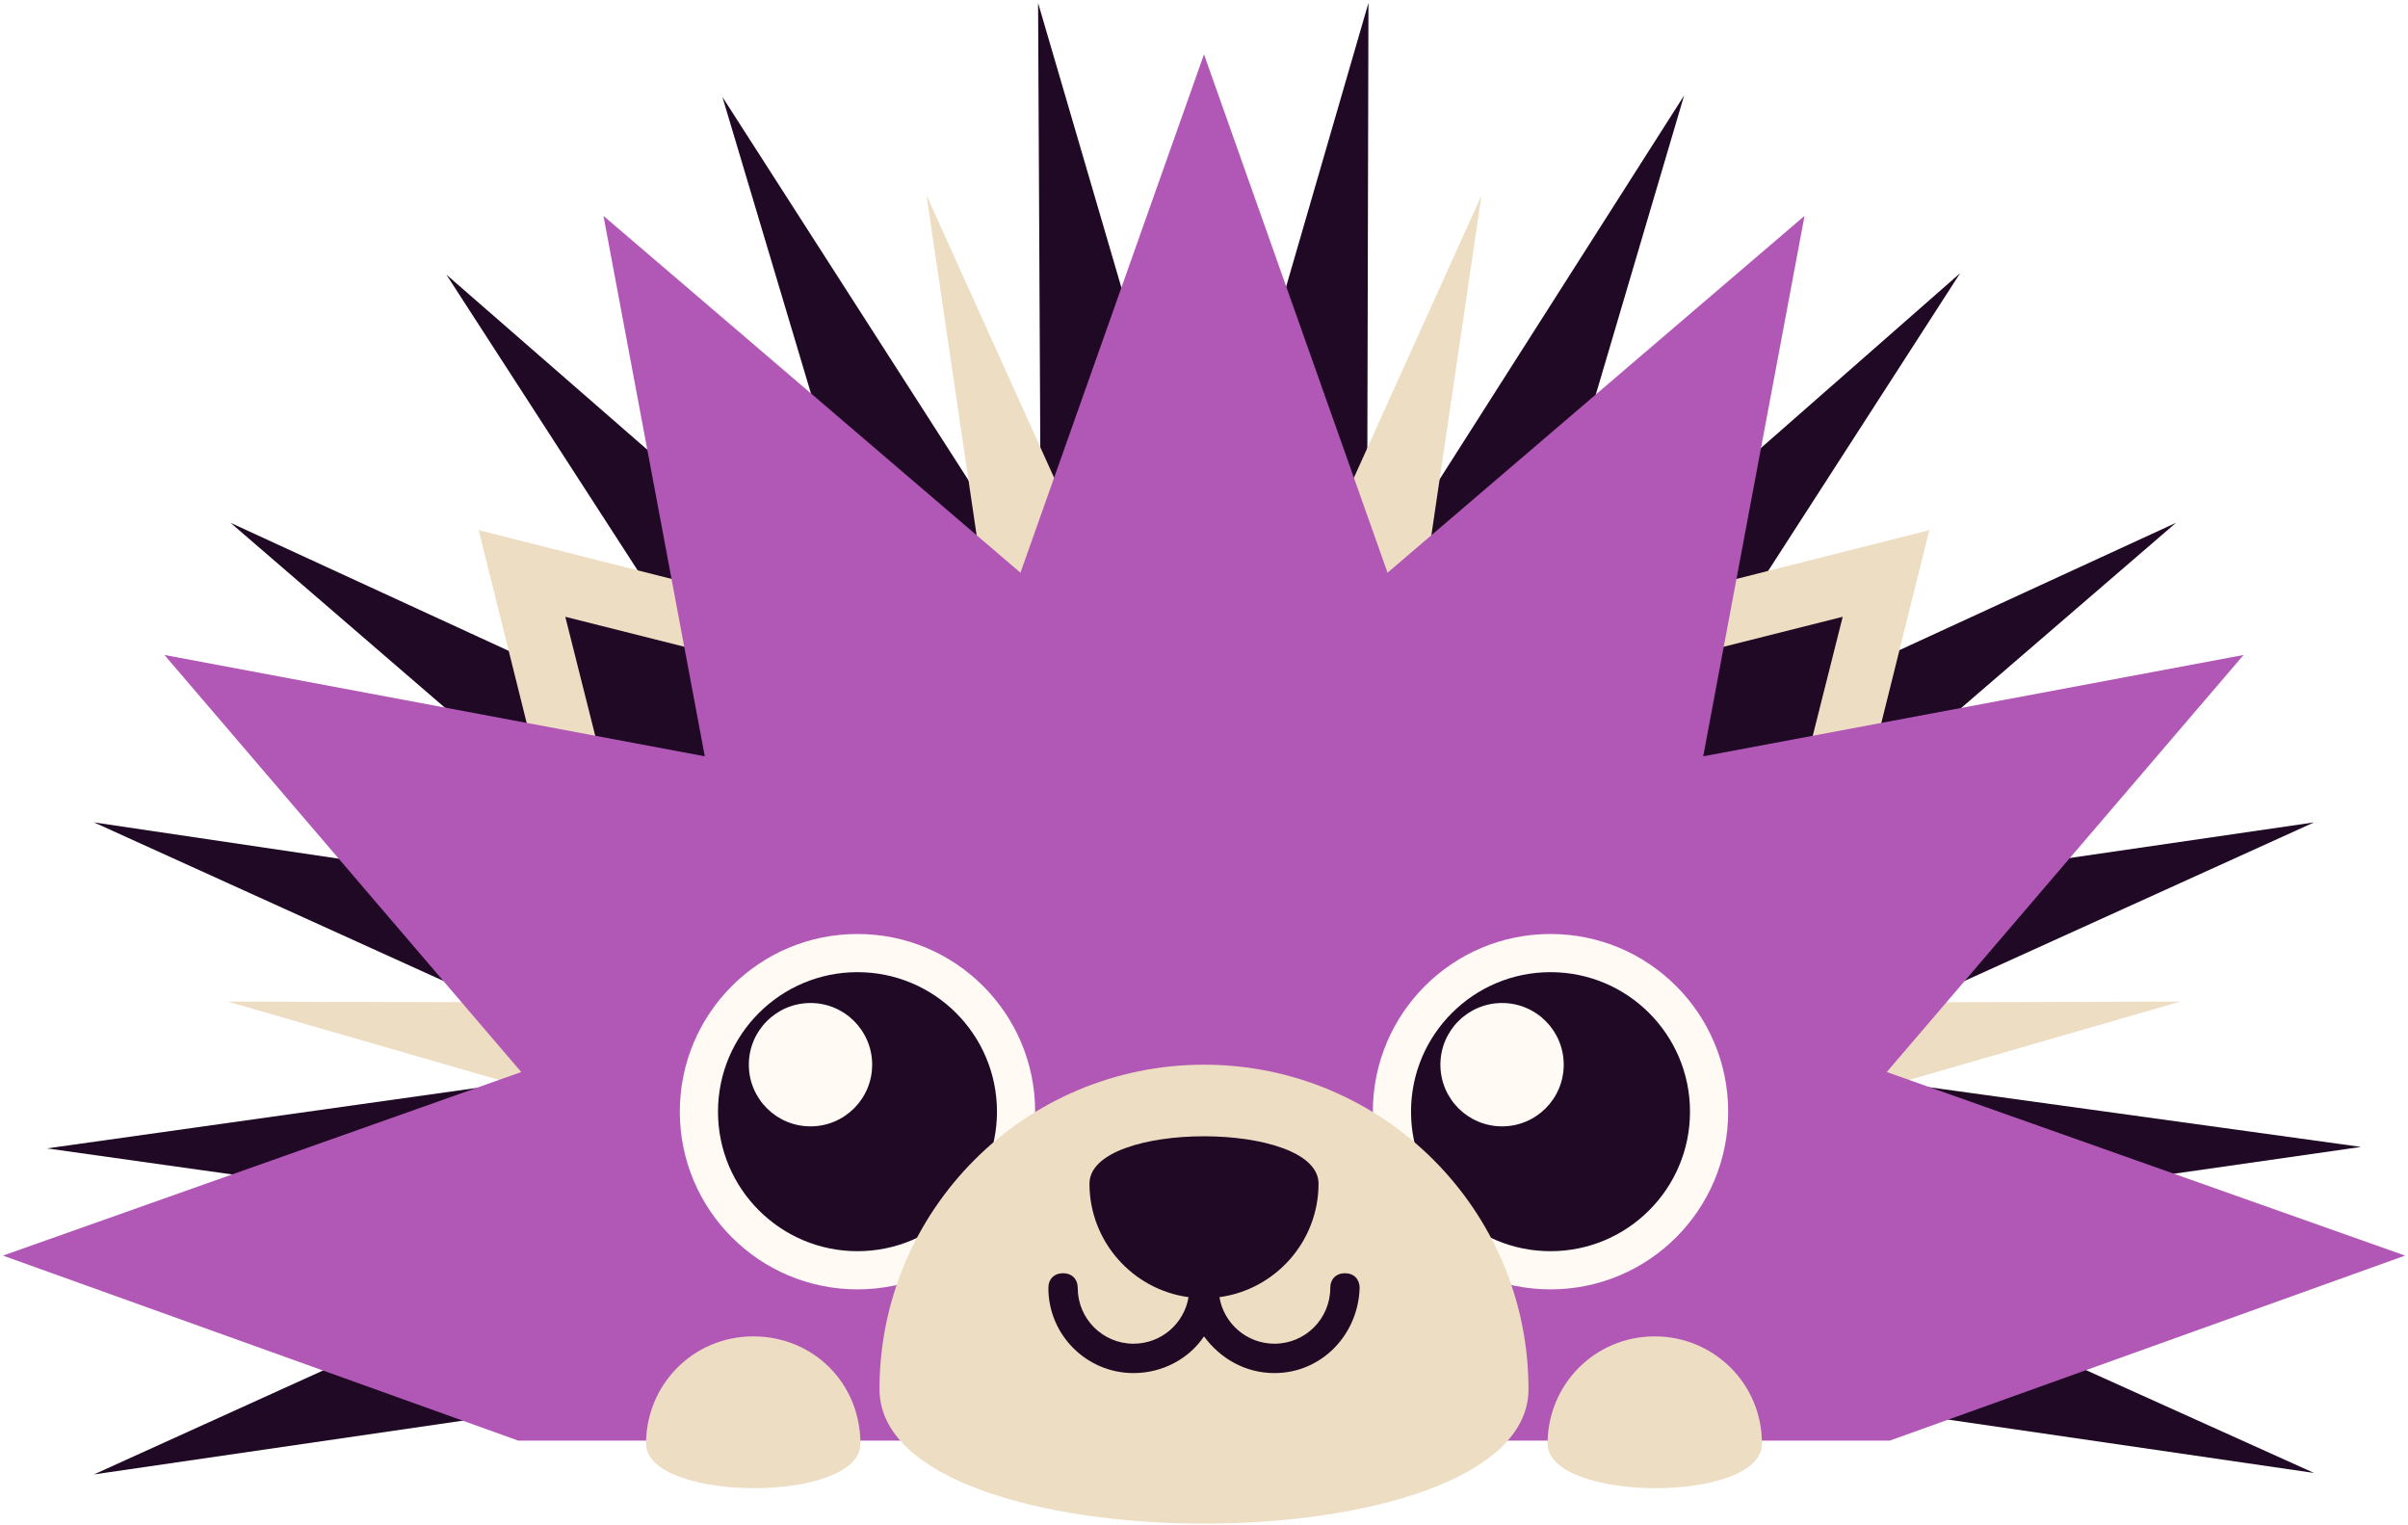
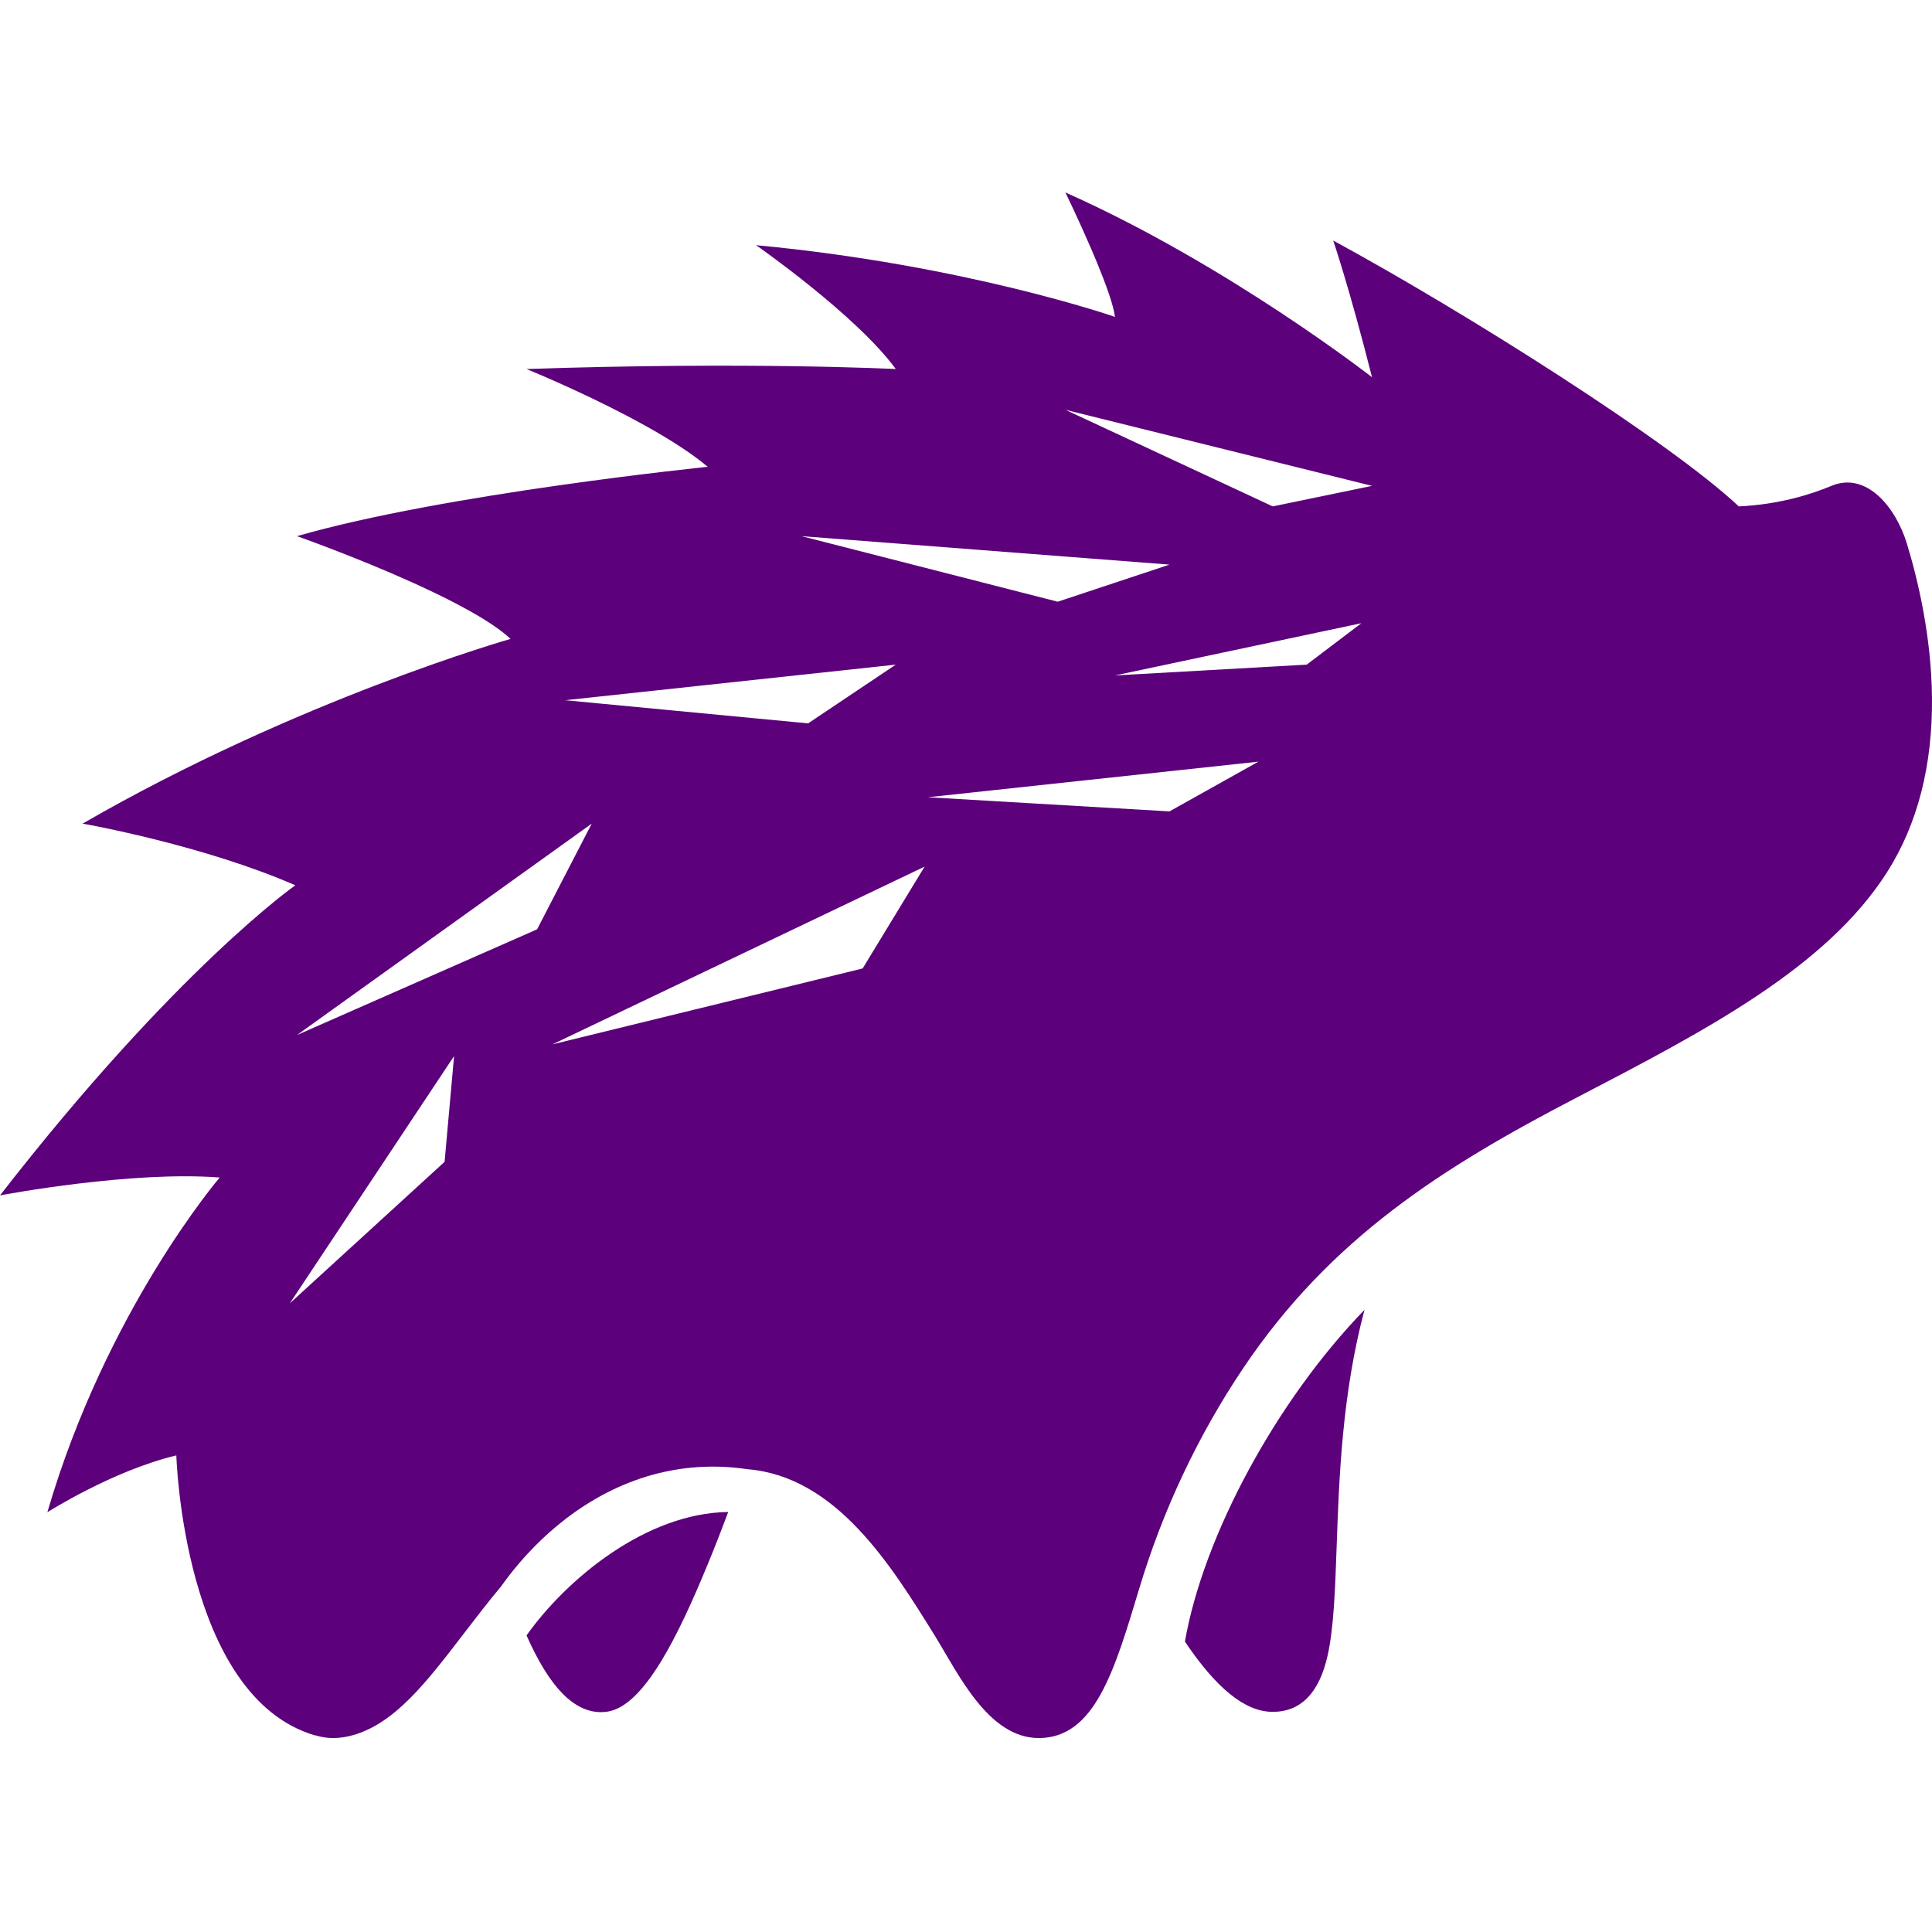
- <svg xmlns="http://www.w3.org/2000/svg" width="256px" height="162px" viewBox="0 0 256 162" version="1.1" preserveAspectRatio="xMidYMid">
+ <svg xmlns="http://www.w3.org/2000/svg" width="800px" height="800px" viewBox="0 -25.5 256 256" version="1.1" preserveAspectRatio="xMidYMid">
  <g>
-     <path d="M72.117,147.668 L9.99,156.722 L67.122,130.81 L4.995,122.068 L67.122,113.327 L9.99,87.415 L72.117,96.624 L24.507,55.571 L81.483,81.795 L47.454,29.19 L94.751,70.4 L76.8,10.302 L110.673,63.063 L110.361,0.312 L128,60.566 L145.483,0.312 L145.327,63.063 L179.044,10.146 L161.249,70.4 L208.39,29.034 L174.361,81.795 L231.337,55.571 L183.883,96.468 L246.01,87.415 L188.878,113.327 L251.005,121.912 L188.878,130.81 L246.01,156.566 L183.883,147.512" fill="#1F0924" />
-     <path d="M86.075,65.249 L71.337,33.093 L106.302,73.678 L98.498,20.761 L120.507,69.463 L128,16.39 L135.493,69.463 L157.502,20.761 L149.698,73.678 L184.663,33.093 L169.925,65.249 L169.925,65.249 L205.112,56.351 L197.896,85.326 L223.376,77.737 L195.312,95.701 L194.966,97.093 L194.25,96.381 L178.263,106.615 L231.805,106.459 L180.449,121.288 L231.805,136.273 L178.263,136.117 L77.737,136.117 L24.195,136.273 L75.551,121.288 L24.195,106.459 L77.737,106.615 L61.75,96.381 L61.034,97.093 L60.688,95.701 L32.624,77.737 L58.104,85.326 L50.888,56.351 L86.075,65.249 Z M88.257,70.009 L93.659,81.795 L83.98,93.034 L69.461,88.709 L88.257,70.009 Z M167.743,70.009 L162.341,81.795 L172.02,93.034 L186.539,88.709 L167.743,70.009 L167.743,70.009 Z" fill="#EDDDC2" />
-     <path d="M173.58,71.18 L195.902,65.561 L190.283,87.883 L173.58,87.883 L173.58,71.18 Z" fill="#1F0924" />
-     <path d="M82.42,71.18 L60.098,65.561 L65.717,87.883 L82.42,87.883 L82.42,71.18 Z" fill="#1F0924" />
-     <path d="M55.102,153.132 L200.898,153.132 L255.688,133.463 L200.585,113.951 L238.517,69.62 L181.073,80.39 L191.844,22.946 L147.512,60.878 L128,5.776 L108.488,60.878 L64.156,22.946 L74.927,80.39 L17.483,69.62 L55.415,113.951 L0.312,133.463" fill="#B157B5" />
-     <g transform="translate(71.80488, 98.34146)">
-       <circle fill="#FFFAF3" cx="19.356" cy="19.824" r="18.888" />
-       <circle fill="#1F0924" cx="19.356" cy="19.824" r="14.829" />
-       <circle fill="#FFFAF3" cx="14.361" cy="14.829" r="6.556" />
-     </g>
-     <g transform="translate(145.1707, 98.34146)">
-       <circle fill="#FFFAF3" cx="19.668" cy="19.824" r="18.888" />
-       <circle fill="#1F0924" cx="19.668" cy="19.824" r="14.829" />
-       <circle fill="#FFFAF3" cx="14.517" cy="14.829" r="6.556" />
-     </g>
-     <path d="M93.502,147.668 C93.502,128.624 108.956,113.171 128,113.171 C147.044,113.171 162.498,128.624 162.498,147.668 C162.498,166.712 93.502,166.712 93.502,147.668 Z M68.683,153.444 C68.683,147.2 73.678,142.049 80.078,142.049 C86.478,142.049 91.473,147.044 91.473,153.444 C91.473,159.844 68.683,159.688 68.683,153.444 Z M164.527,153.444 C164.527,147.2 169.522,142.049 175.922,142.049 C182.166,142.049 187.317,147.044 187.317,153.444 C187.317,159.844 164.527,159.688 164.527,153.444 Z" fill="#EDDDC2" />
-     <path d="M126.358,137.88 C125.891,140.69 123.451,142.829 120.507,142.829 C117.229,142.829 114.576,140.176 114.576,136.898 C114.576,135.961 113.951,135.337 113.015,135.337 C112.078,135.337 111.454,135.961 111.454,136.898 C111.454,141.893 115.512,145.951 120.507,145.951 C123.629,145.951 126.439,144.39 128,142.049 C129.717,144.39 132.371,145.951 135.493,145.951 C140.488,145.951 144.39,141.893 144.546,136.898 C144.546,135.961 143.922,135.337 142.985,135.337 C142.049,135.337 141.424,135.961 141.424,136.898 C141.424,140.176 138.771,142.829 135.493,142.829 C132.549,142.829 130.109,140.69 129.642,137.88 C135.581,137.075 140.176,131.97 140.176,125.815 C140.176,119.102 115.824,119.102 115.824,125.815 C115.824,131.97 120.419,137.075 126.358,137.88 Z" fill="#1F0924" />
+     <path d="M141.17,0 C162.737,9.6 181.801,24.487 181.801,24.487 C178.817,12.685 176.655,6.368 176.655,6.368 C194.361,16 221.257,33.017 230.4,41.6 C235.705,41.352 239.949,40.019 242.67,38.88 C247.308,36.938 251.207,41.708 252.683,46.561 C254.15,51.388 255.916,58.839 255.997,66.919 C256.088,75.928 254.088,83.712 250.054,90.056 C241.99,102.739 225.908,111.101 208.887,119.952 C191.125,129.187 176.309,138.559 164.727,155.798 C158.746,164.701 154.07,174.628 150.974,184.933 C147.671,195.906 145.061,204.8 137.637,204.8 C130.919,204.8 126.912,196.146 123.882,191.258 C118.054,181.859 110.807,170.168 99.073,169.18 C88.65,167.636 80.096,171.493 73.914,176.59 C70.859,179.109 68.328,181.975 66.388,184.72 C64.65,186.799 63.013,188.931 61.422,191.005 C56.56,197.344 52.359,202.82 46.81,204.408 C45.903,204.668 45.01,204.8 44.156,204.8 C43.446,204.8 42.628,204.704 41.772,204.433 L41.772,204.433 L41.757,204.455 C24.268,199.332 23.365,167.35 23.365,167.35 C14.957,169.352 6.274,174.882 6.274,174.882 C14.104,148.059 29.112,130.529 29.112,130.529 C17.506,129.619 0.695,132.764 0.021,132.892 L0,132.896 C23.365,102.827 39.133,91.807 39.133,91.807 C27.006,86.51 11.586,83.749 10.961,83.638 L10.942,83.635 C39.403,67.2 67.647,59.158 67.647,59.158 C65.248,56.893 60.416,54.324 55.415,52.032 L54.644,51.682 C47.06,48.26 39.352,45.542 39.352,45.542 C59.003,39.888 93.782,36.356 93.782,36.356 C91.746,34.641 89,32.883 86.091,31.237 L85.417,30.86 C84.854,30.547 84.286,30.239 83.717,29.936 L83.035,29.576 C76.33,26.06 69.769,23.4 69.769,23.4 C99.073,22.4 118.694,23.4 118.694,23.4 C113.521,16.291 100.188,6.988 100.188,6.988 C127.951,9.6 147.741,16.49 147.741,16.49 C147.548,14.947 146.543,12.174 145.374,9.336 L145.101,8.681 C145.01,8.462 144.917,8.244 144.825,8.026 L144.546,7.375 C142.871,3.491 141.17,0 141.17,0 Z M96.495,174.849 C95.67,177.053 94.744,179.439 93.757,181.827 C89.959,191.02 85.415,200.523 80.514,201.297 C80.223,201.343 79.927,201.367 79.634,201.367 C76.027,201.367 72.793,198.038 69.769,191.201 C75.087,183.704 85.638,174.972 96.495,174.849 Z M180.803,148.059 C177.826,159.217 177.429,170.424 177.112,179.427 L177.112,179.437 C176.906,185.258 176.729,190.284 175.898,193.943 C174.785,198.843 172.347,201.328 168.649,201.328 L168.523,201.327 C164.955,201.269 161.163,198.213 157.008,192.017 C159.457,177.991 169.147,160.074 180.803,148.059 Z M60.167,114.435 L38.4,147.2 L58.911,128.446 L60.167,114.435 Z M122.514,89.332 L73.206,112.881 L114.303,102.827 L122.514,89.332 Z M78.407,83.635 L39.352,111.646 L71.169,97.64 L78.407,83.635 Z M166.746,75.422 L122.944,80.139 L154.965,82.014 L166.746,75.422 Z M118.694,62.567 L74.892,67.283 L107.08,70.35 L118.694,62.567 Z M180.391,57.077 L147.741,64 L173.146,62.567 L180.391,57.077 Z M106.201,45.542 L140.157,54.23 L154.964,49.314 L106.201,45.542 Z M141.17,28.8 L168.649,41.6 L181.801,38.88 L141.17,28.8 Z" fill="#5C007B">
+ 
+ </path>
  </g>
</svg>
